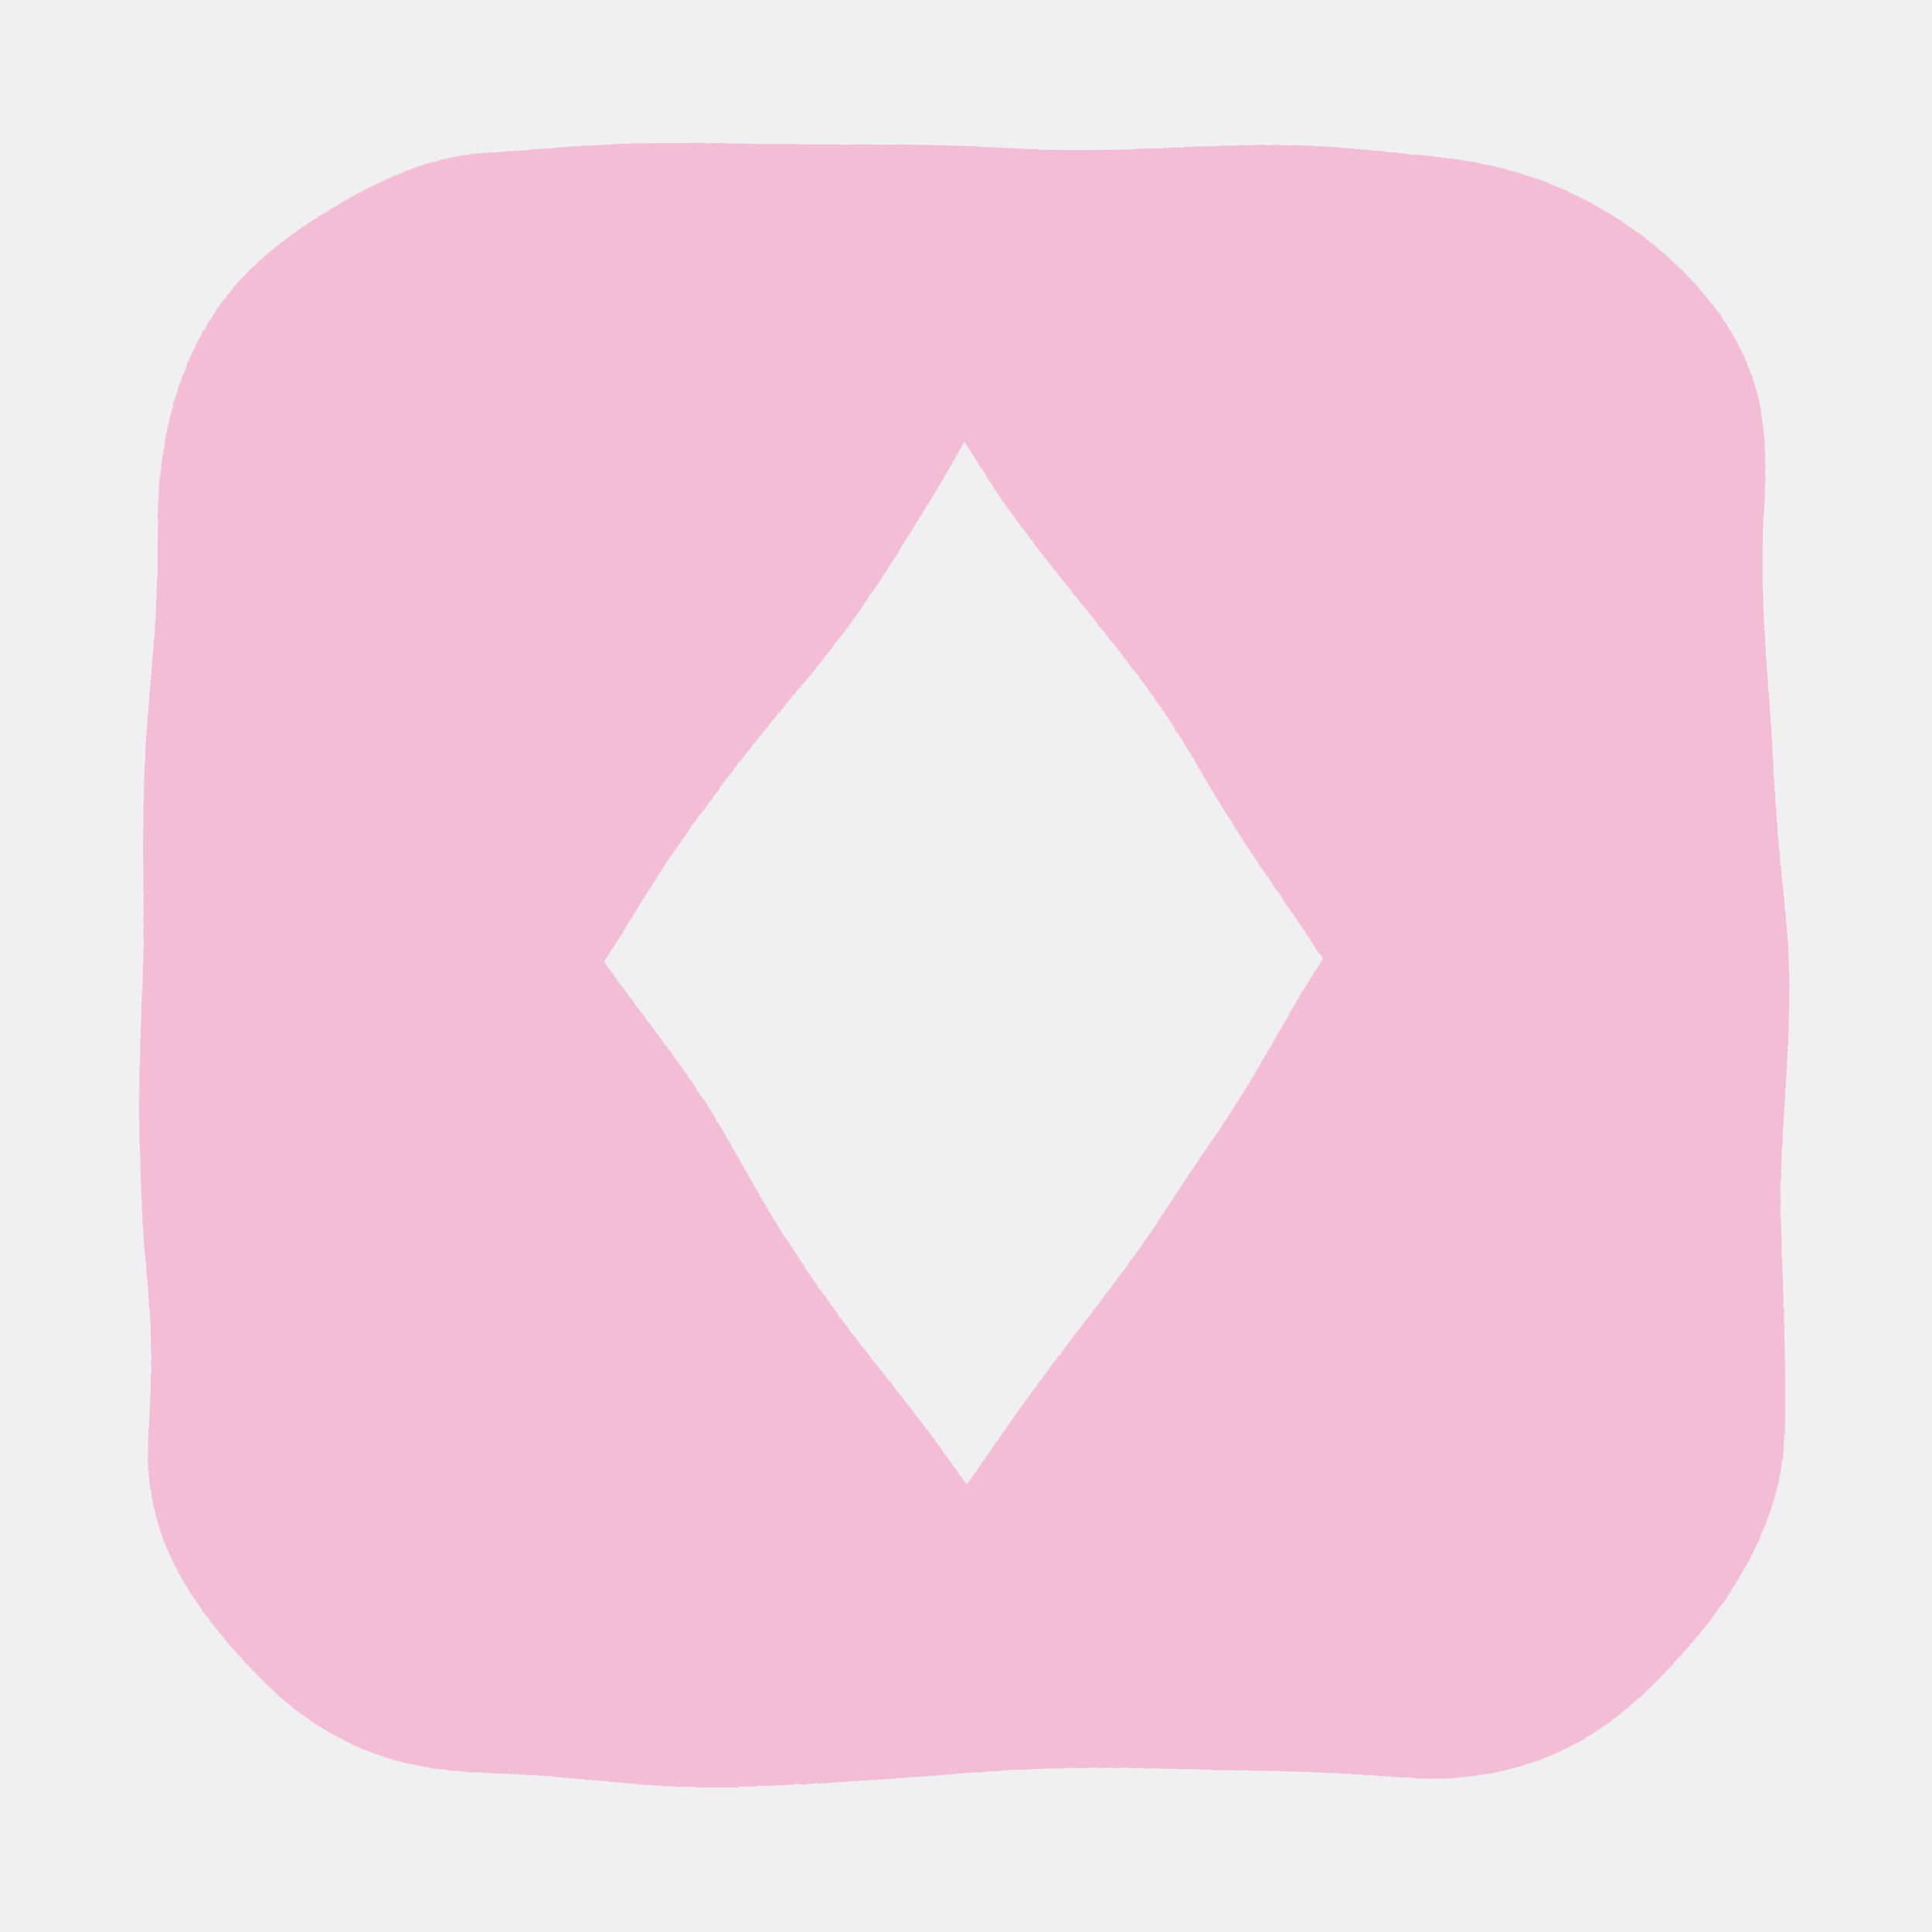
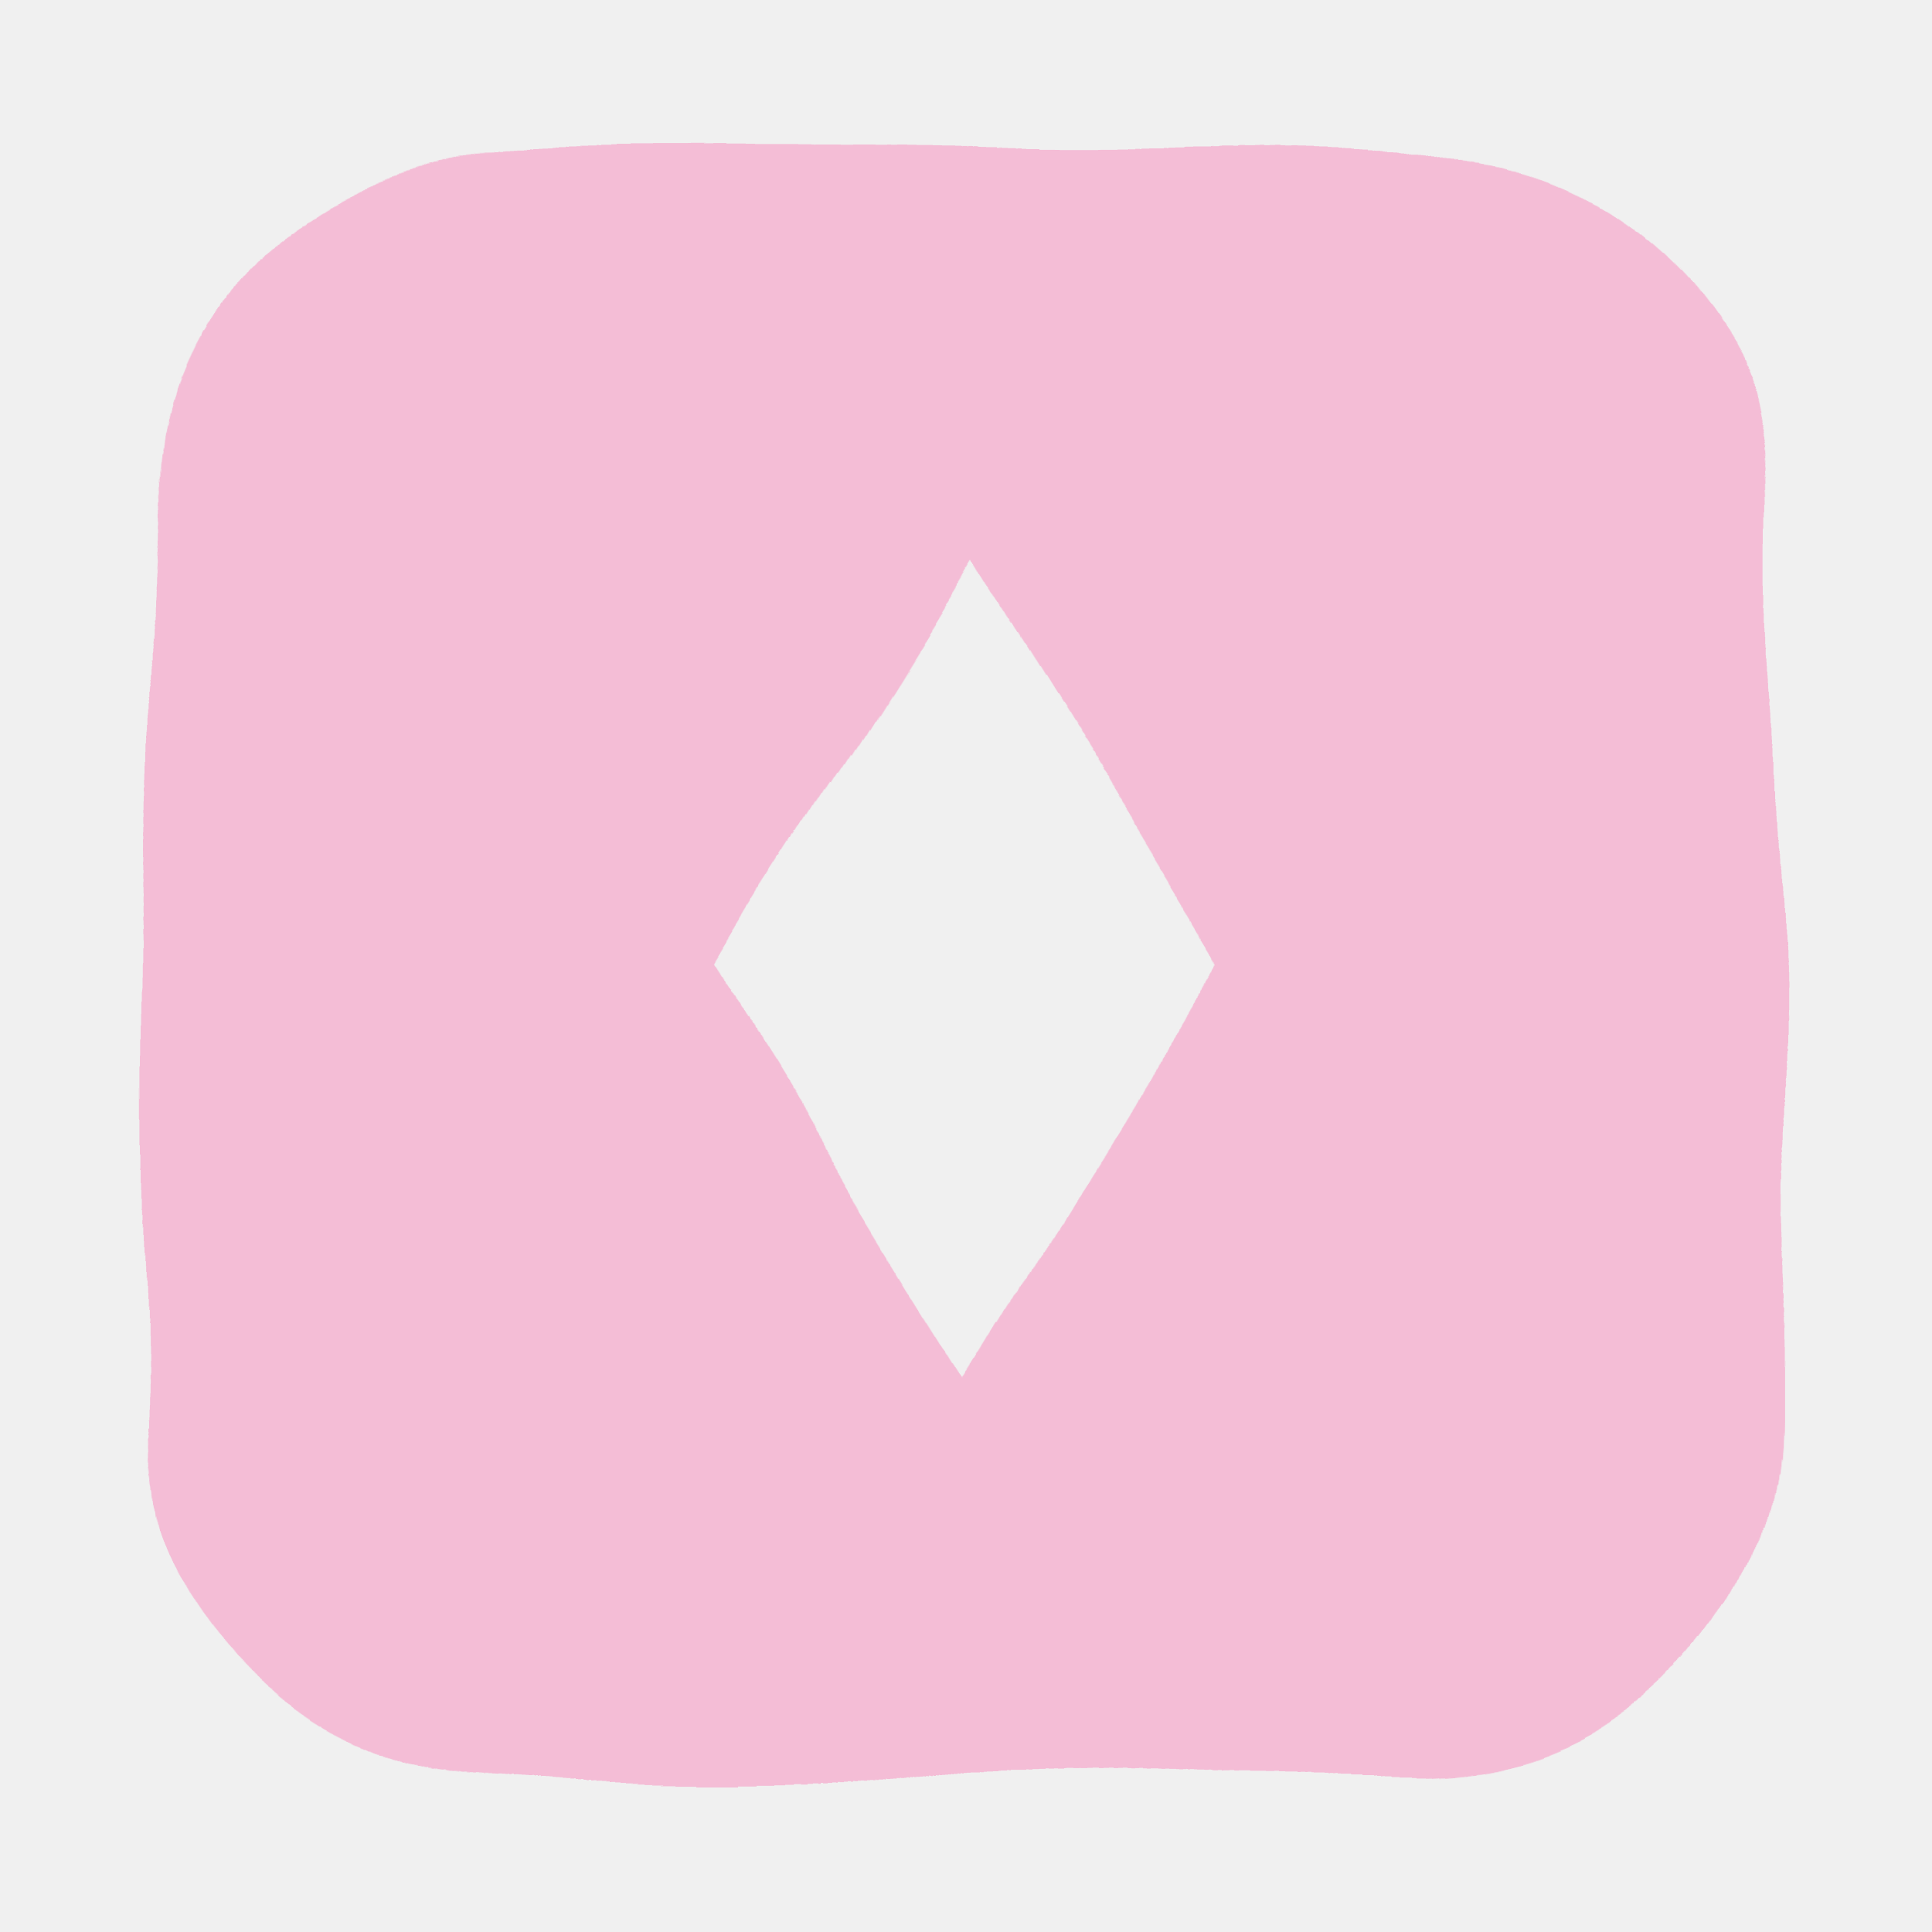
<svg xmlns="http://www.w3.org/2000/svg" viewBox="0 0 100 100" role="img" aria-label="Sabrina Jade logo">
  <defs>
    <filter id="wobble" x="-20%" y="-20%" width="140%" height="140%">
      <feTurbulence type="fractalNoise" baseFrequency="0.04" numOctaves="2" seed="7" result="n" />
      <feDisplacementMap in="SourceGraphic" in2="n" scale="3.2" xChannelSelector="R" yChannelSelector="G" />
    </filter>
    <mask id="cut">
      <rect x="8" y="8" width="84" height="84" rx="18" fill="#ffffff" />
-       <path d="M50 23 L69 50 L50 77 L31 50 Z" fill="#000000" />
+       <path d="M50 29 L63 50 L50 71 L37 50 Z" fill="#000000" />
    </mask>
  </defs>
  <g filter="url(#wobble)">
    <rect x="8" y="8" width="84" height="84" rx="18" fill="#f4bdd6" mask="url(#cut)" />
  </g>
</svg>
